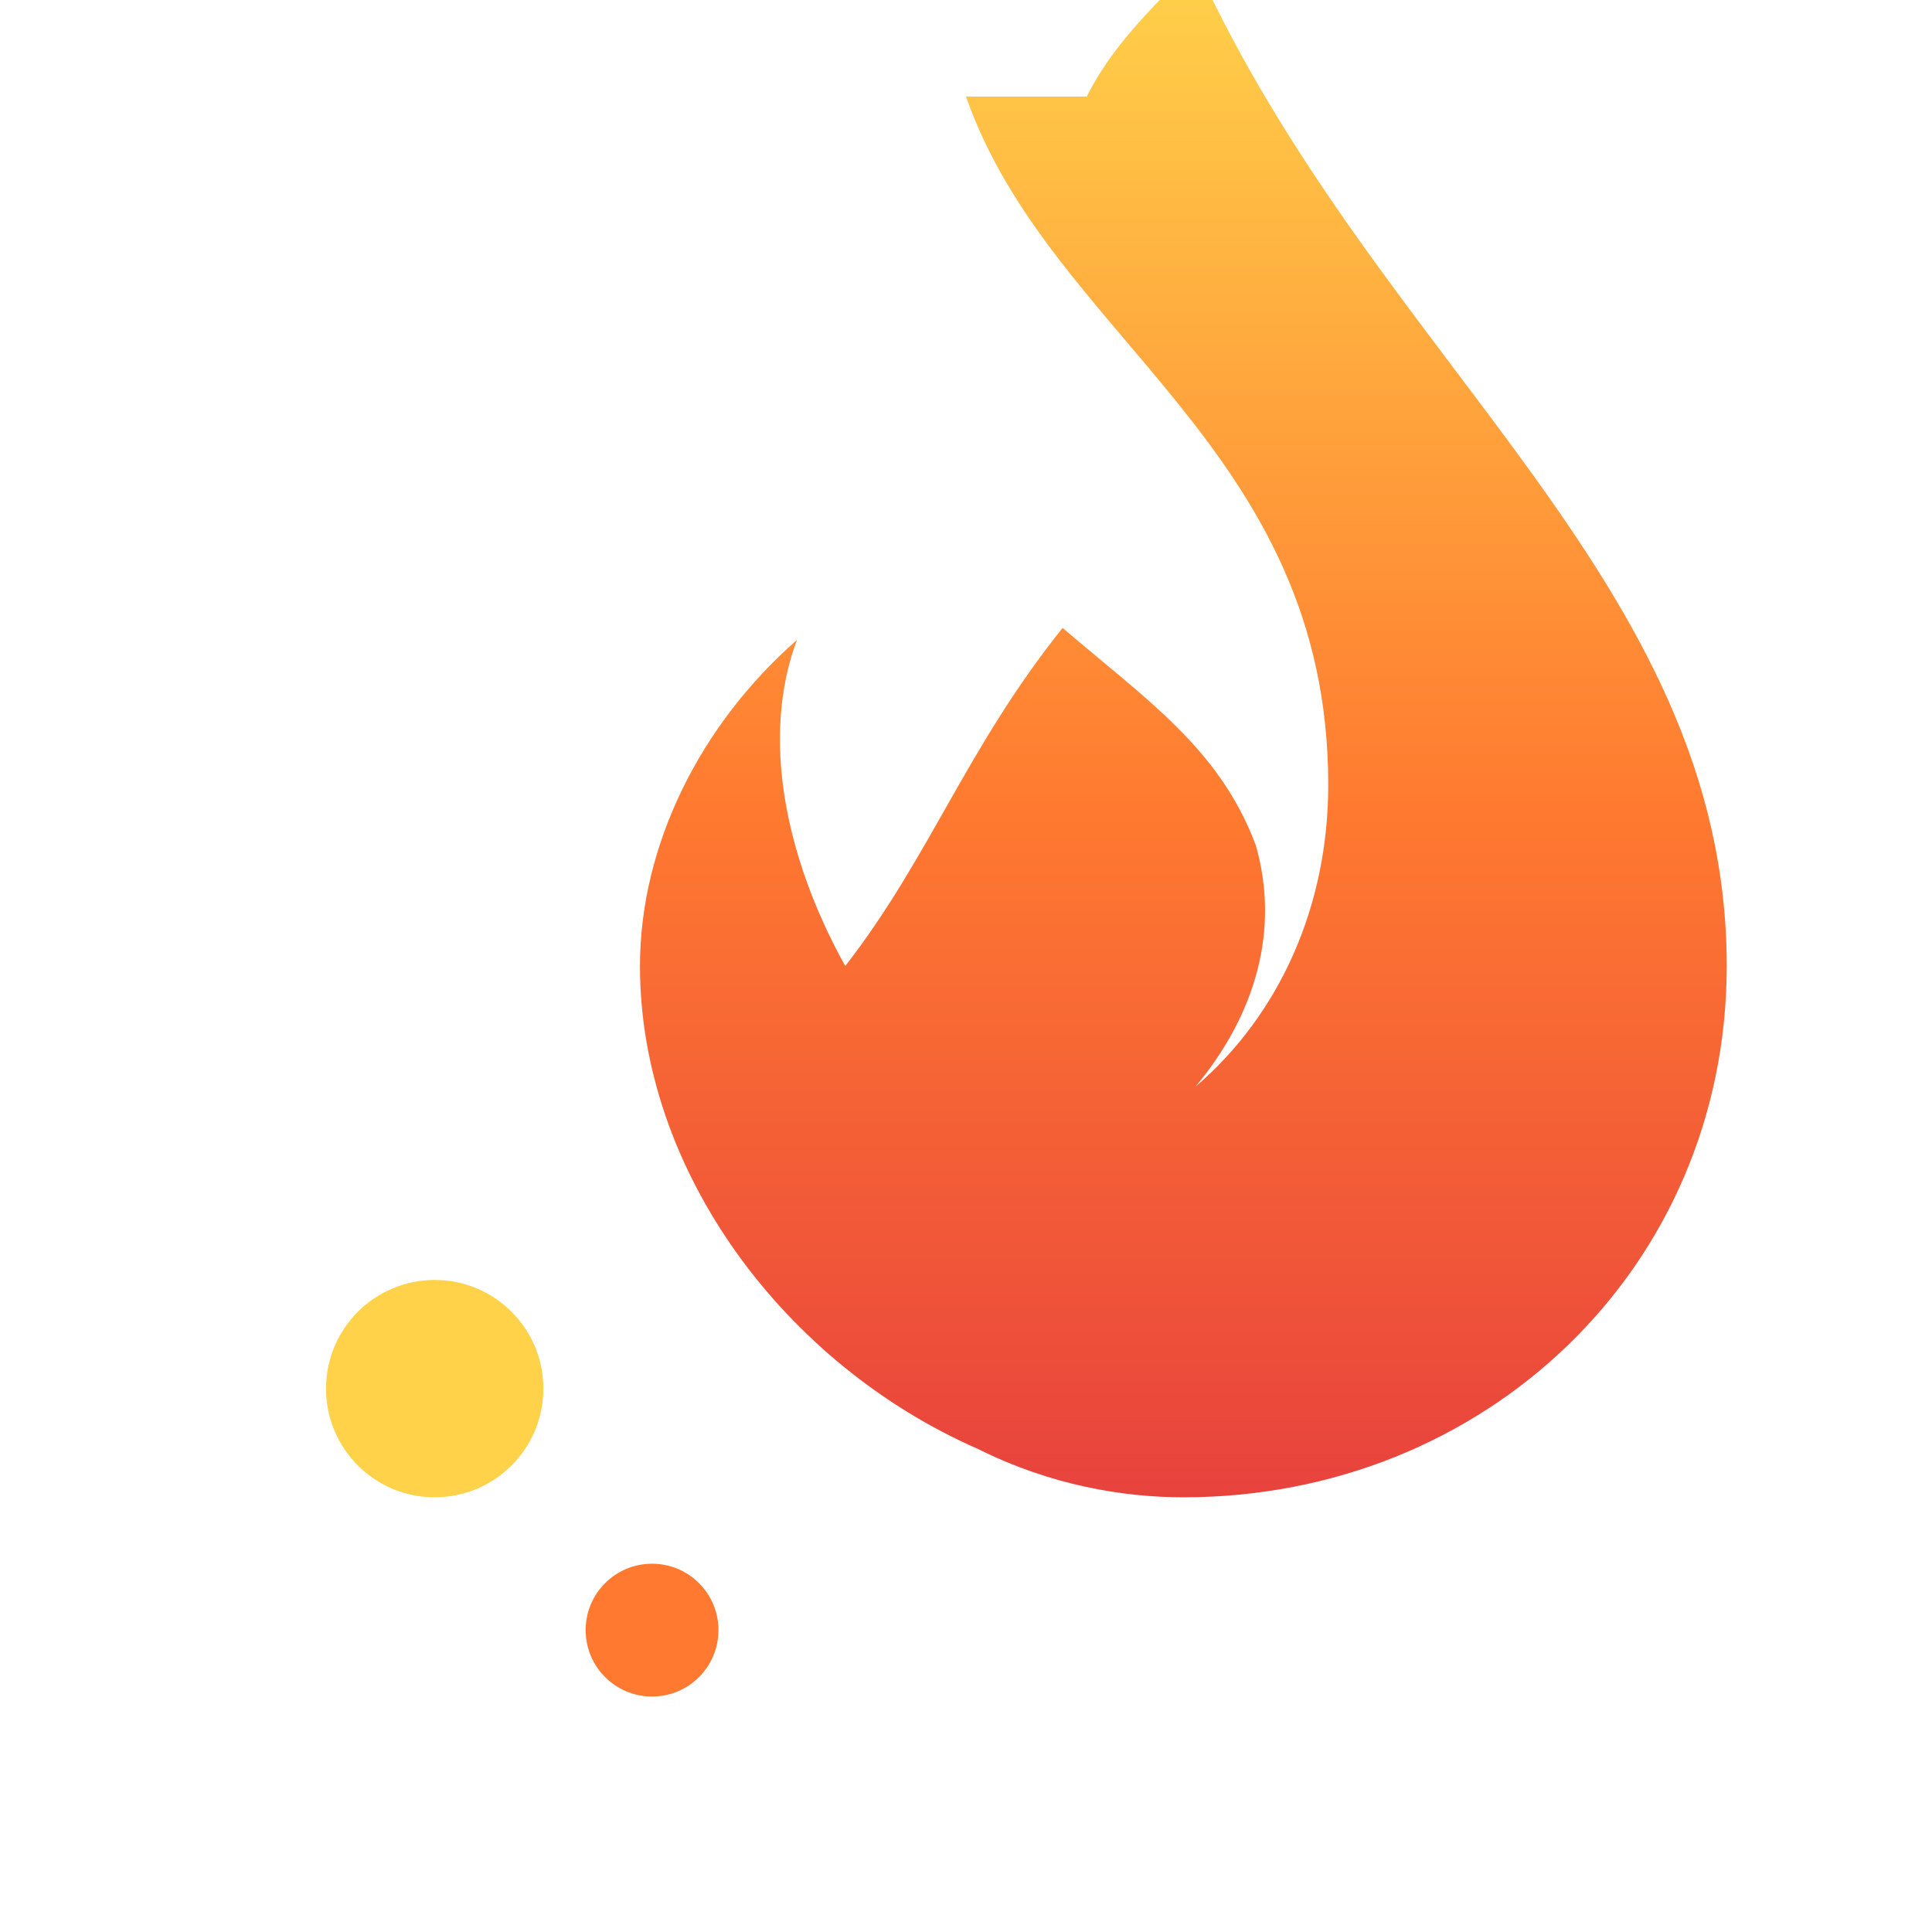
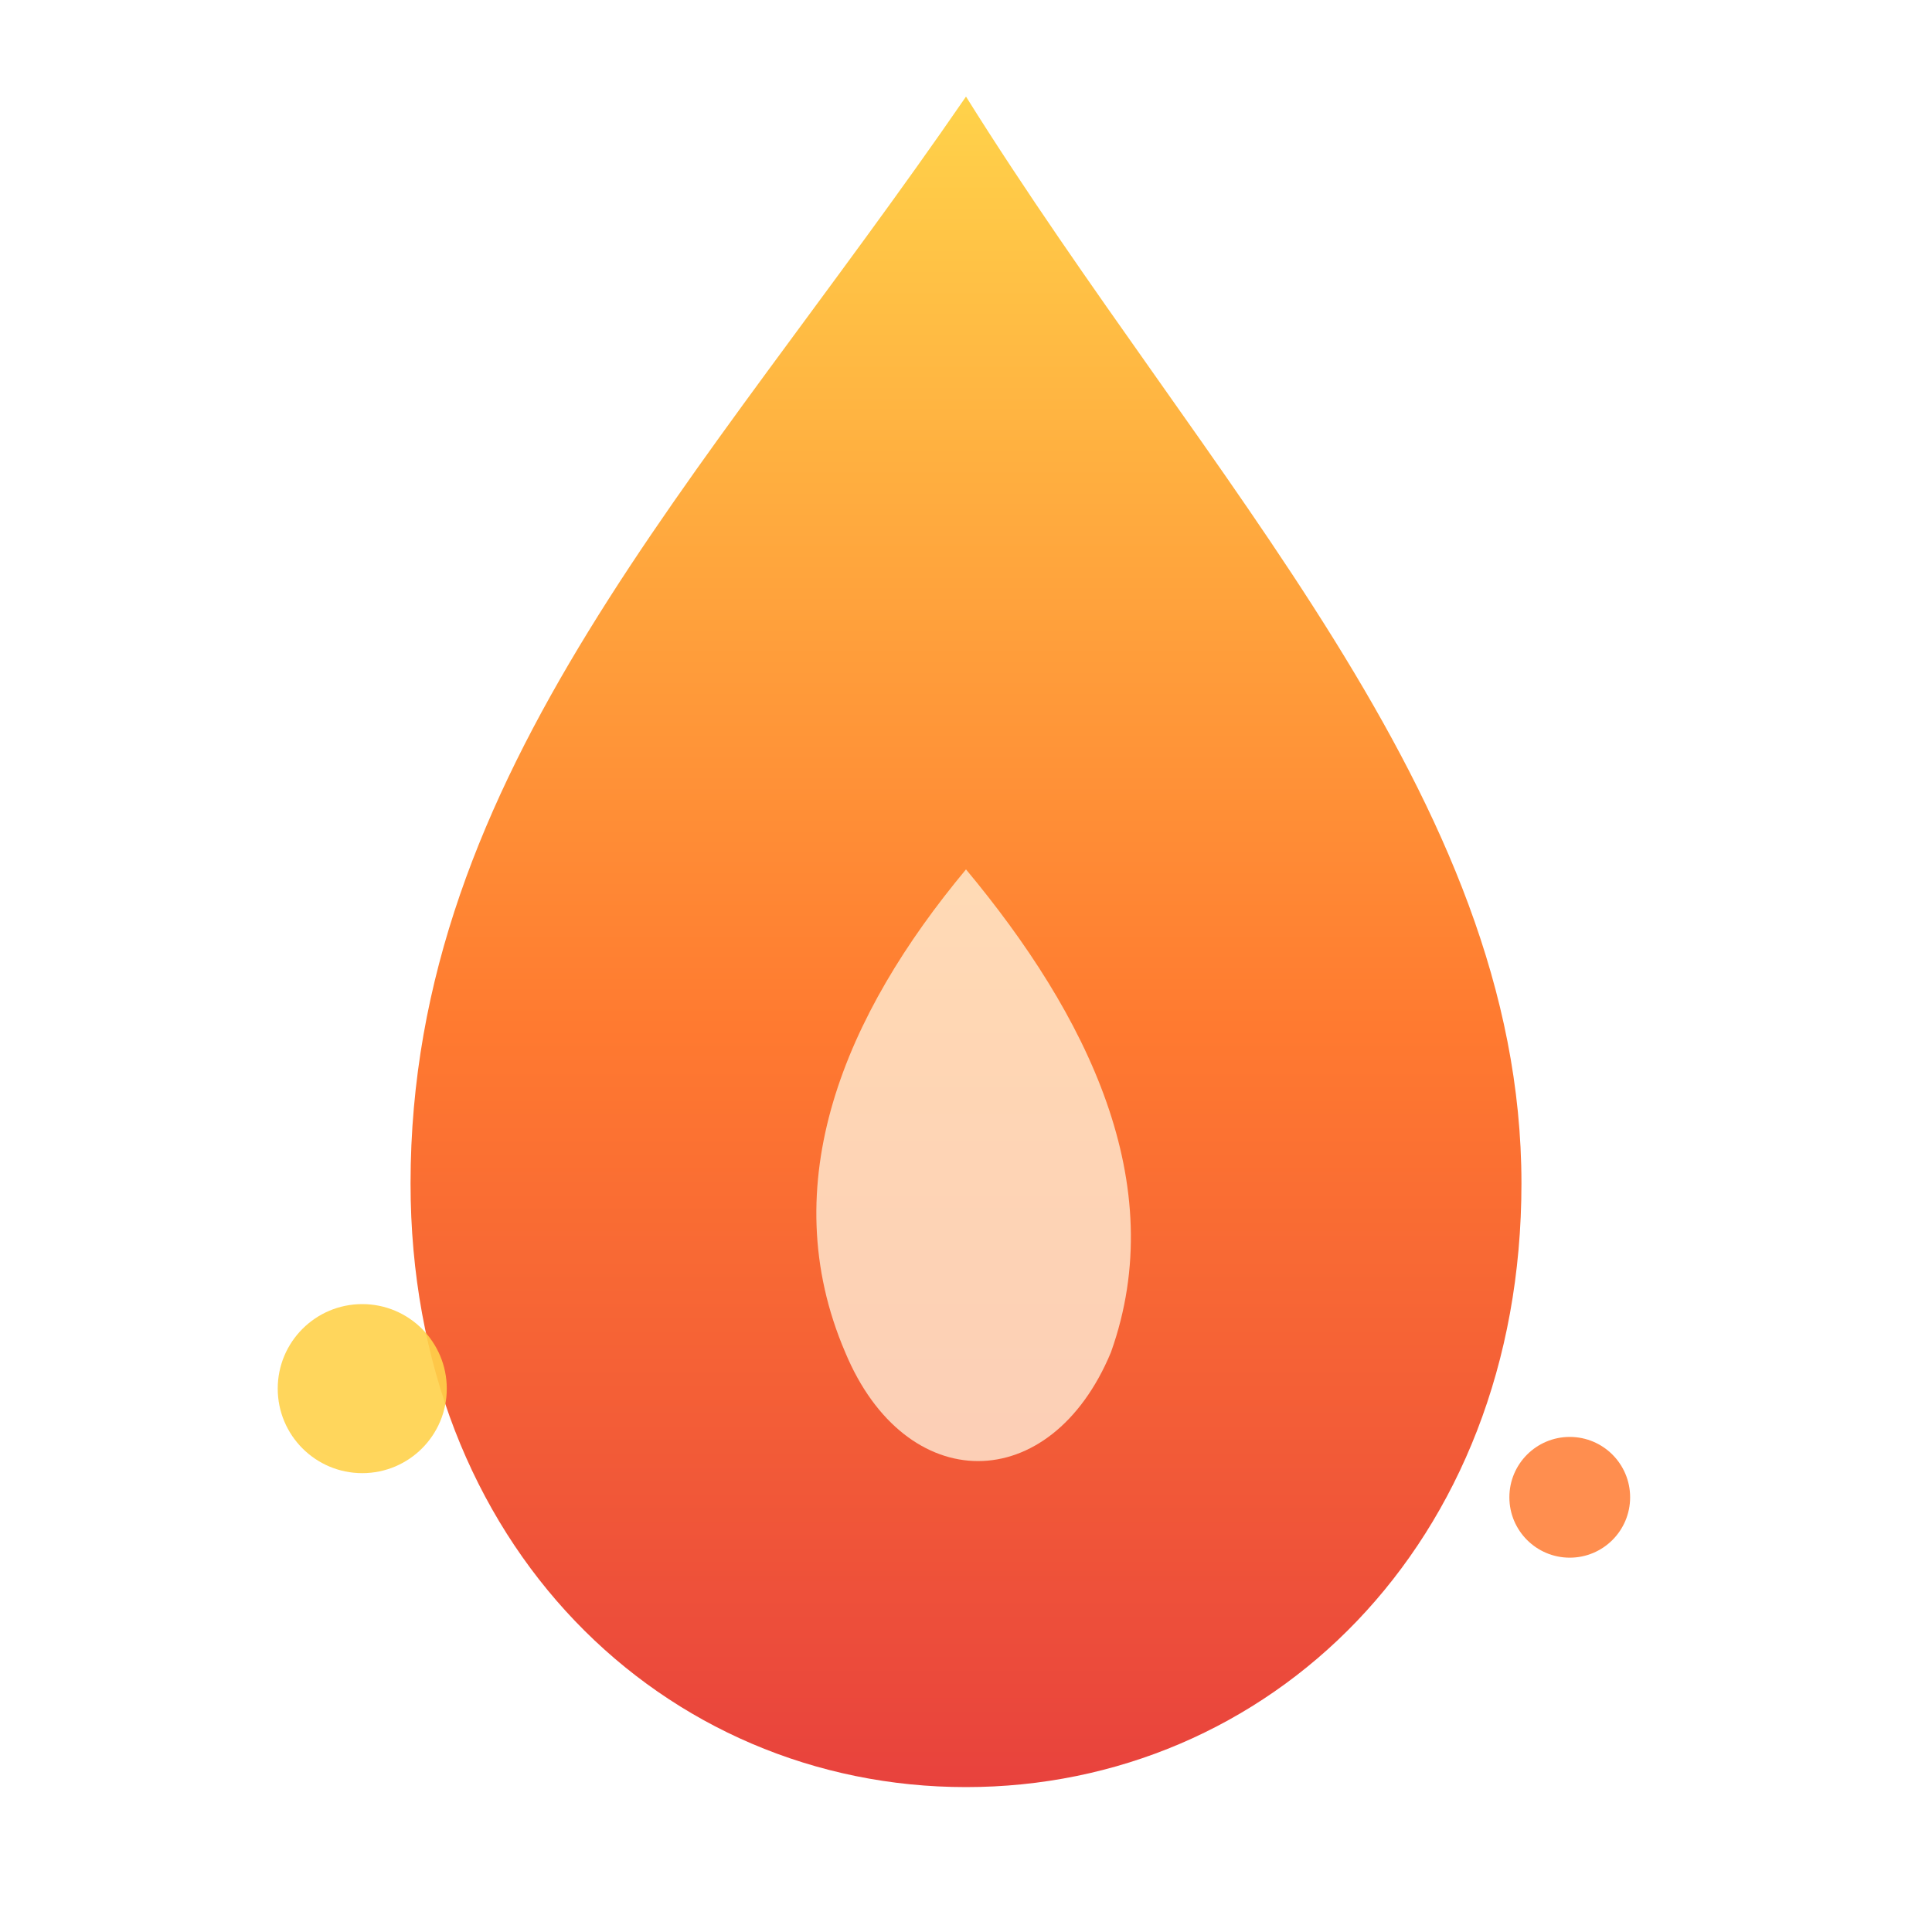
<svg xmlns="http://www.w3.org/2000/svg" viewBox="0 0 16 16" width="16" height="16">
  <defs>
-     <linearGradient id="t2" x1="0" y1="0" x2="0" y2="1">
+     <linearGradient id="t2-outer" x1="0" y1="0" x2="0" y2="1">
      <stop offset="0" stop-color="#ffd24a" />
      <stop offset=".55" stop-color="#ff7a30" />
      <stop offset="1" stop-color="#e8423d" />
    </linearGradient>
  </defs>
-   <path d="M8 .8c.7 2 3 2.9 3 5.7 0 1-.4 1.9-1.1 2.5.5-.6.7-1.3.5-2-.3-.8-.9-1.2-1.6-1.8-.8 1-1.1 1.9-1.8 2.8-.5-.9-.7-1.9-.4-2.7C5.8 6 5.3 7 5.3 8c0 1.7 1.2 3.3 2.8 4 .6.3 1.2.4 1.7.4 2.5 0 4.5-1.9 4.5-4.4 0-3.2-2.9-5-4.4-8.3-.4.4-.7.7-.9 1.1Z" fill="url(#t2)" />
-   <circle cx="3.6" cy="11.5" r=".9" fill="#ffd24a" />
-   <circle cx="5.4" cy="13.5" r=".55" fill="#ff7a30" />
+   <path d="M8 0.8C5.8 4 3.4 6.4 3.4 9.8C3.4 12.8 5.5 14.8 8 14.8C10.5 14.8 12.6 12.8 12.6 9.8C12.6 6.6 10 4 8 0.8Z" fill="url(#t2-outer)" />
+   <path d="M8 7.2C7 8.4 6.4 9.8 7 11.2C7.5 12.4 8.7 12.4 9.2 11.2C9.7 9.8 9 8.4 8 7.2Z" fill="#fff5e0" opacity=".75" />
+   <circle cx="3" cy="11.5" r=".7" fill="#ffd24a" opacity=".9" />
+   <circle cx="13" cy="12.4" r=".5" fill="#ff7a30" opacity=".85" />
</svg>
